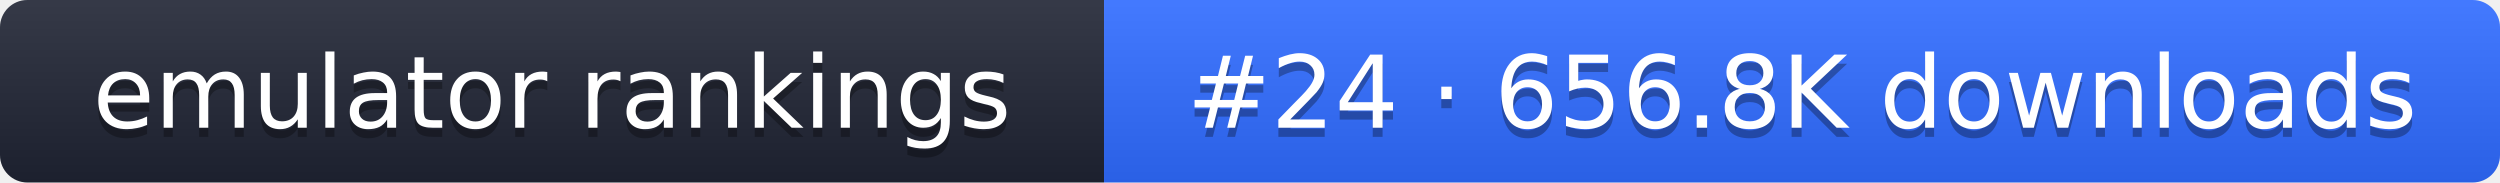
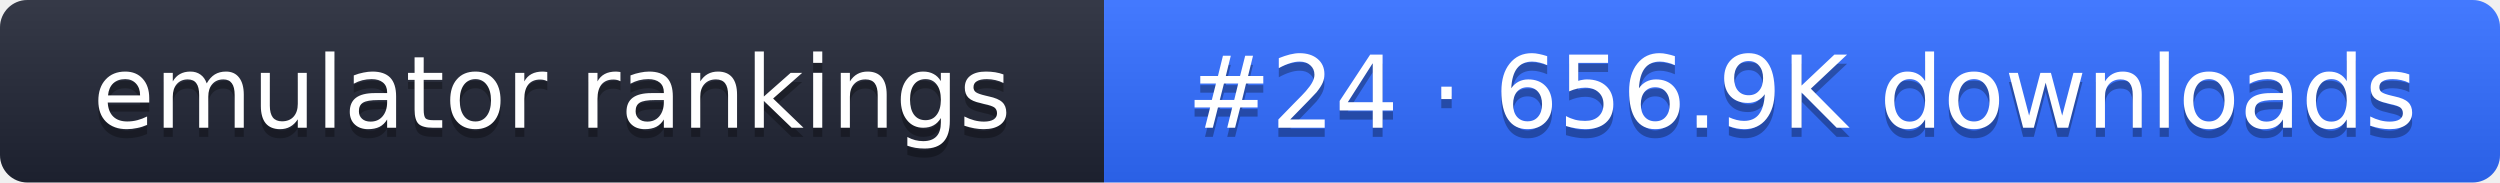
- <svg xmlns="http://www.w3.org/2000/svg" width="274" height="20" role="img" aria-label="emulator rankings: #24 · 656.8K downloads">
+ <svg xmlns="http://www.w3.org/2000/svg" width="274" height="20" role="img" aria-label="emulator rankings: #24 · 656.9K downloads">
  <linearGradient id="g" x2="0" y2="100%">
    <stop offset="0" stop-color="#fff" stop-opacity=".1" />
    <stop offset="1" stop-opacity=".1" />
  </linearGradient>
  <clipPath id="r">
    <rect width="274" height="20" rx="3" fill="#fff" />
  </clipPath>
  <g clip-path="url(#r)">
    <rect width="121" height="20" fill="#1f2433" />
    <rect x="121" width="153" height="20" fill="#2f6bff" />
    <rect width="274" height="20" fill="url(#g)" />
  </g>
  <g fill="#fff" text-anchor="middle" font-family="Verdana,DejaVu Sans,sans-serif" font-size="11">
    <text x="60.5" y="15" fill="#010101" fill-opacity=".3">emulator rankings</text>
    <text x="60.5" y="14">emulator rankings</text>
-     <text x="197.5" y="15" fill="#010101" fill-opacity=".3">#24 · 656.8K downloads</text>
-     <text x="197.5" y="14">#24 · 656.8K downloads</text>
+     <text x="197.5" y="15" fill="#010101" fill-opacity=".3">#24 · 656.9K downloads</text>
+     <text x="197.5" y="14">#24 · 656.9K downloads</text>
  </g>
</svg>
